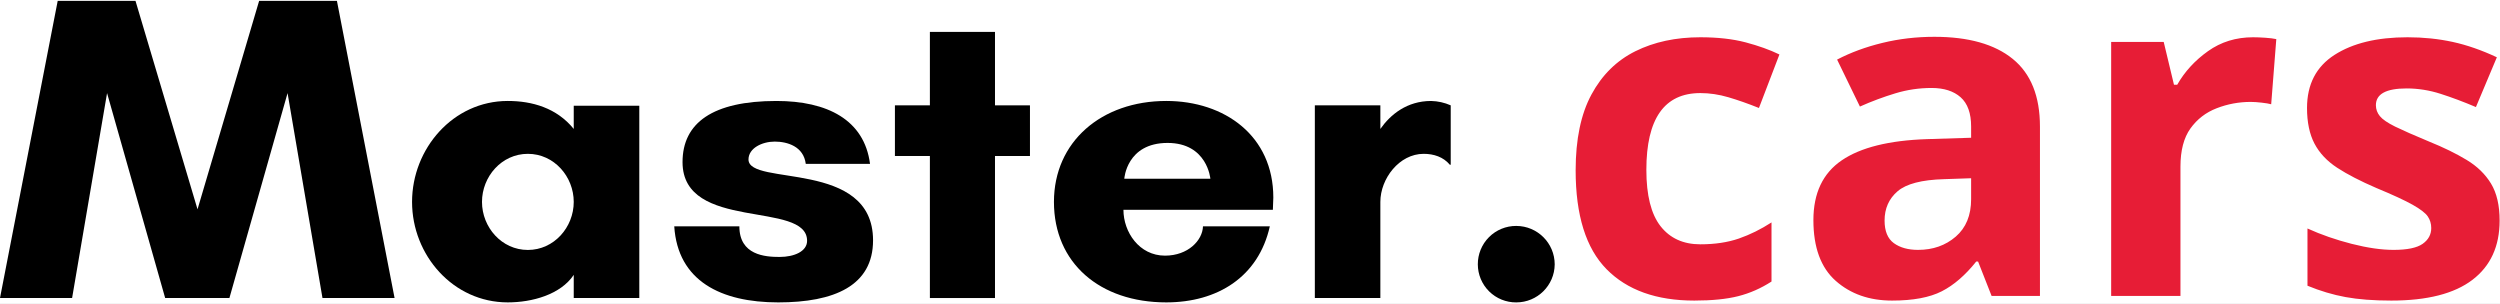
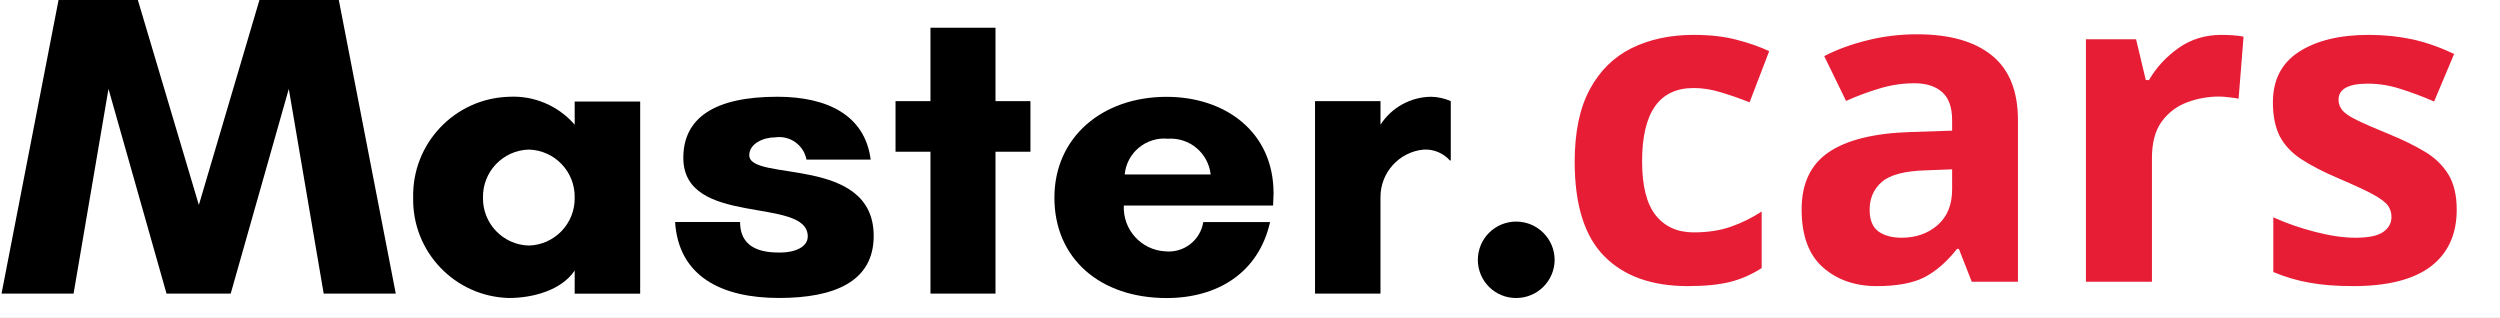
- <svg xmlns="http://www.w3.org/2000/svg" width="849" height="103" viewBox="0 0 849 103">
+ <svg xmlns="http://www.w3.org/2000/svg" width="100%" height="100%" viewBox="0 0 197 25">
  <defs>
-     <clipPath id="clip-Custom_Size_1">
-       <rect width="849" height="103" />
+     <clipPath id="clip-path">
+       <rect id="Rectangle_2" data-name="Rectangle 2" width="197" height="25" transform="translate(-0.185 0.495)" />
    </clipPath>
  </defs>
-   <g id="Custom_Size_1" data-name="Custom Size – 1" clip-path="url(#clip-Custom_Size_1)">
-     <rect width="849" height="103" fill="#fff" />
-     <g id="Group_22" data-name="Group 22" transform="translate(-114.011 -487.5)">
-       <g id="master_cars_czerwone" data-name="master cars czerwone" transform="translate(93.376 146.388)">
-         <g id="Group_3" data-name="Group 3">
-           <g id="Group_2" data-name="Group 2" transform="translate(19.9 442.323)">
-             <g id="Group_1" data-name="Group 1">
-               <path id="Path_1" data-name="Path 1" d="M134.734,0,115.156-100.906H88.734L67.813-30.125,46.75-100.906H20.328L.734,0H25.219L37.094-69.594,56.828,0H78.641l19.75-69.594L110.25,0Zm0,0" />
+   <g id="Custom_Size_1" data-name="Custom Size – 1" transform="translate(0.185 -0.495)" clip-path="url(#clip-path)">
+     <rect id="Rectangle_1" data-name="Rectangle 1" width="197" height="25" transform="translate(-0.185 0.495)" fill="#fff" />
+     <g id="Group_22" data-name="Group 22" transform="translate(-0.064 -11.303)">
+       <g id="master_cars_czerwone" data-name="master cars czerwone" transform="translate(0 11.545)">
+         <g id="Group_3" data-name="Group 3" transform="translate(0 0)">
+           <g id="Group_2" data-name="Group 2" transform="translate(0 0)">
+             <g id="Group_1" data-name="Group 1" transform="translate(0)">
+               <path id="Path_1" data-name="Path 1" d="M31.8-77.516l-4.538-23.39H21.132L16.283-84.5,11.4-100.906H5.276L.734-77.516H6.41L9.162-93.648l4.574,16.132h5.056l4.578-16.132L26.12-77.516Zm0,0" transform="translate(-0.734 100.906)" />
            </g>
          </g>
        </g>
-         <g id="Group_6" data-name="Group 6">
-           <g id="Group_5" data-name="Group 5" transform="translate(155.382 442.323)">
-             <g id="Group_4" data-name="Group 4">
-               <path id="Path_2" data-name="Path 2" d="M60.094-32.641c0,8.594-6.672,16.313-15.578,16.313S28.938-24.047,28.938-32.641c0-8.609,6.672-16.328,15.578-16.328S60.094-41.25,60.094-32.641ZM82.359-65.3H60.094v7.875c-5.781-7.125-14.094-9.5-22.406-9.5-18.547,0-32.5,16.172-32.5,34.281,0,18.094,13.953,34.125,32.5,34.125,8.313,0,17.953-2.672,22.406-9.344V0H82.359Zm0,0" />
+         <g id="Group_6" data-name="Group 6" transform="translate(32.437 7.877)">
+           <g id="Group_5" data-name="Group 5" transform="translate(0 0)">
+             <g id="Group_4" data-name="Group 4" transform="translate(0 0)">
+               <path id="Path_2" data-name="Path 2" d="M17.915-58.978A3.714,3.714,0,0,1,14.3-55.2a3.714,3.714,0,0,1-3.611-3.781A3.715,3.715,0,0,1,14.3-62.763,3.715,3.715,0,0,1,17.915-58.978Zm5.161-7.57H17.915v1.825a6.39,6.39,0,0,0-5.194-2.2,7.778,7.778,0,0,0-7.533,7.946,7.749,7.749,0,0,0,7.533,7.91c1.927,0,4.161-.619,5.194-2.166v1.823h5.161Zm0,0" transform="translate(-5.188 66.925)" />
            </g>
          </g>
        </g>
-         <g id="Group_9" data-name="Group 9">
-           <g id="Group_8" data-name="Group 8" transform="translate(246.642 442.323)">
-             <g id="Group_7" data-name="Group 7">
-               <path id="Path_3" data-name="Path 3" d="M69.453-45.562C67.516-60.547,54.906-66.922,37.688-66.922c-21.656,0-31.906,7.422-31.906,20.766,0,23.75,42.3,12.922,42.3,26.719,0,3.563-4.3,5.484-9.344,5.484-4.906,0-13.656-.594-13.656-10.391H2.969C4.156-5.781,18.844,1.484,38.281,1.484c19,0,32.2-5.641,32.2-21.078,0-27.594-42.3-18.25-42.3-27.453,0-3.844,4.609-6.078,8.906-6.078,4.313,0,9.8,1.641,10.547,7.563Zm0,0" />
+         <g id="Group_9" data-name="Group 9" transform="translate(53.077 7.877)">
+           <g id="Group_8" data-name="Group 8" transform="translate(0 0)">
+             <g id="Group_7" data-name="Group 7" transform="translate(0)">
+               <path id="Path_3" data-name="Path 3" d="M18.38-61.971c-.449-3.474-3.372-4.951-7.363-4.951-5.02,0-7.4,1.72-7.4,4.814,0,5.505,9.805,3,9.805,6.193,0,.826-1,1.271-2.166,1.271-1.137,0-3.165-.138-3.165-2.409H2.969c.275,4.3,3.68,5.987,8.185,5.987,4.4,0,7.464-1.308,7.464-4.886,0-6.4-9.805-4.23-9.805-6.364,0-.891,1.068-1.409,2.064-1.409a2.187,2.187,0,0,1,2.445,1.753Zm0,0" transform="translate(-2.969 66.922)" />
            </g>
          </g>
        </g>
-         <g id="Group_12" data-name="Group 12">
-           <g id="Group_11" data-name="Group 11" transform="translate(321.58 442.323)">
-             <g id="Group_10" data-name="Group 10">
-               <path id="Path_4" data-name="Path 4" d="M36.953-48.234H48.828v-17.2H36.953V-90.375H14.844v24.938H2.969v17.2H14.844V0H36.953Zm0,0" />
+         <g id="Group_12" data-name="Group 12" transform="translate(70.447 2.441)">
+           <g id="Group_11" data-name="Group 11" transform="translate(0 0)">
+             <g id="Group_10" data-name="Group 10" transform="translate(0)">
+               <path id="Path_4" data-name="Path 4" d="M10.846-80.607H13.6v-3.987H10.846v-5.781H5.722v5.781H2.969v3.987H5.722v11.181h5.125Zm0,0" transform="translate(-2.969 90.375)" />
            </g>
          </g>
        </g>
-         <g id="Group_15" data-name="Group 15">
-           <g id="Group_14" data-name="Group 14" transform="translate(373.368 442.323)">
-             <g id="Group_13" data-name="Group 13">
-               <path id="Path_5" data-name="Path 5" d="M29.078-40.516s.75-12.156,14.7-12.156c13.5,0,14.531,12.156,14.531,12.156Zm50.609,6.391c0-20.922-16.469-32.8-36.359-32.8-21.953,0-38.141,13.8-38.141,34.281,0,20.766,15.594,34.125,38.141,34.125,17.359,0,31.313-8.609,35.172-25.828H55.8c-.156,4.75-5.047,9.953-12.906,9.953-8.766,0-14.109-8.016-14.109-15.578h50.75C79.531-31.312,79.688-32.8,79.688-34.125Zm0,0" />
+         <g id="Group_15" data-name="Group 15" transform="translate(82.966 7.877)">
+           <g id="Group_14" data-name="Group 14" transform="translate(0 0)">
+             <g id="Group_13" data-name="Group 13" transform="translate(0 0)">
+               <path id="Path_5" data-name="Path 5" d="M10.725-60.8a3.127,3.127,0,0,1,3.407-2.818A3.171,3.171,0,0,1,17.5-60.8Zm11.731,1.481c0-4.85-3.818-7.6-8.428-7.6-5.089,0-8.841,3.2-8.841,7.946,0,4.814,3.615,7.91,8.841,7.91,4.024,0,7.258-2,8.153-5.987H16.919a2.754,2.754,0,0,1-2.992,2.307,3.452,3.452,0,0,1-3.27-3.611H22.421c0-.311.035-.656.035-.963Zm0,0" transform="translate(-5.187 66.925)" />
            </g>
          </g>
        </g>
-         <g id="Group_18" data-name="Group 18">
-           <g id="Group_17" data-name="Group 17" transform="translate(458.248 442.323)">
-             <g id="Group_16" data-name="Group 16">
-               <path id="Path_6" data-name="Path 6" d="M45.859-48.969c3.406,0,6.672,1.031,8.891,3.7h.3V-65.437a17.473,17.473,0,0,0-6.672-1.484c-8.156,0-13.8,4.594-17.219,9.5v-8.016H8.906V0h22.25V-32.641C31.156-40.516,37.547-48.969,45.859-48.969Zm0,0" />
+         <g id="Group_18" data-name="Group 18" transform="translate(103.503 7.878)">
+           <g id="Group_17" data-name="Group 17" transform="translate(0 0)">
+             <g id="Group_16" data-name="Group 16" transform="translate(0 0)">
+               <path id="Path_6" data-name="Path 6" d="M17.472-62.76a2.581,2.581,0,0,1,2.061.858h.07v-4.675a4.05,4.05,0,0,0-1.547-.344,4.806,4.806,0,0,0-3.991,2.2v-1.858H8.906v15.168h5.158v-7.566A3.756,3.756,0,0,1,17.472-62.76Zm0,0" transform="translate(-8.906 66.921)" />
            </g>
          </g>
        </g>
-         <g id="Group_21" data-name="Group 21">
-           <g id="Group_20" data-name="Group 20" transform="translate(514.785 442.323)">
-             <g id="Group_19" data-name="Group 19">
-               <path id="Path_7" data-name="Path 7" d="M7.719-11.422A12.944,12.944,0,0,0,20.781,1.484,13.041,13.041,0,0,0,33.828-11.422,13.073,13.073,0,0,0,20.781-24.484,12.978,12.978,0,0,0,7.719-11.422Zm0,0" />
+         <g id="Group_21" data-name="Group 21" transform="translate(116.333 17.715)">
+           <g id="Group_20" data-name="Group 20" transform="translate(0 0)">
+             <g id="Group_19" data-name="Group 19" transform="translate(0 0)">
+               <path id="Path_7" data-name="Path 7" d="M7.719-21.456a3,3,0,0,0,.892,2.126,3,3,0,0,0,2.136.866,3.023,3.023,0,0,0,3.024-2.992,3.03,3.03,0,0,0-3.024-3.028A3.008,3.008,0,0,0,8.6-23.6,3.008,3.008,0,0,0,7.719-21.456Zm0,0" transform="translate(-7.719 24.484)" />
            </g>
          </g>
        </g>
      </g>
-       <text id="cars" transform="translate(641.99 588)" fill="#e71d36" font-size="158" font-family="GlacialIndifference-Bold, Glacial Indifference" font-weight="700">
+       <text id="cars" transform="translate(122.386 34)" fill="#e71d36" font-size="35" font-family="GlacialIndifference-Bold, Glacial Indifference" font-weight="700">
        <tspan x="0" y="0">cars</tspan>
      </text>
    </g>
  </g>
</svg>
